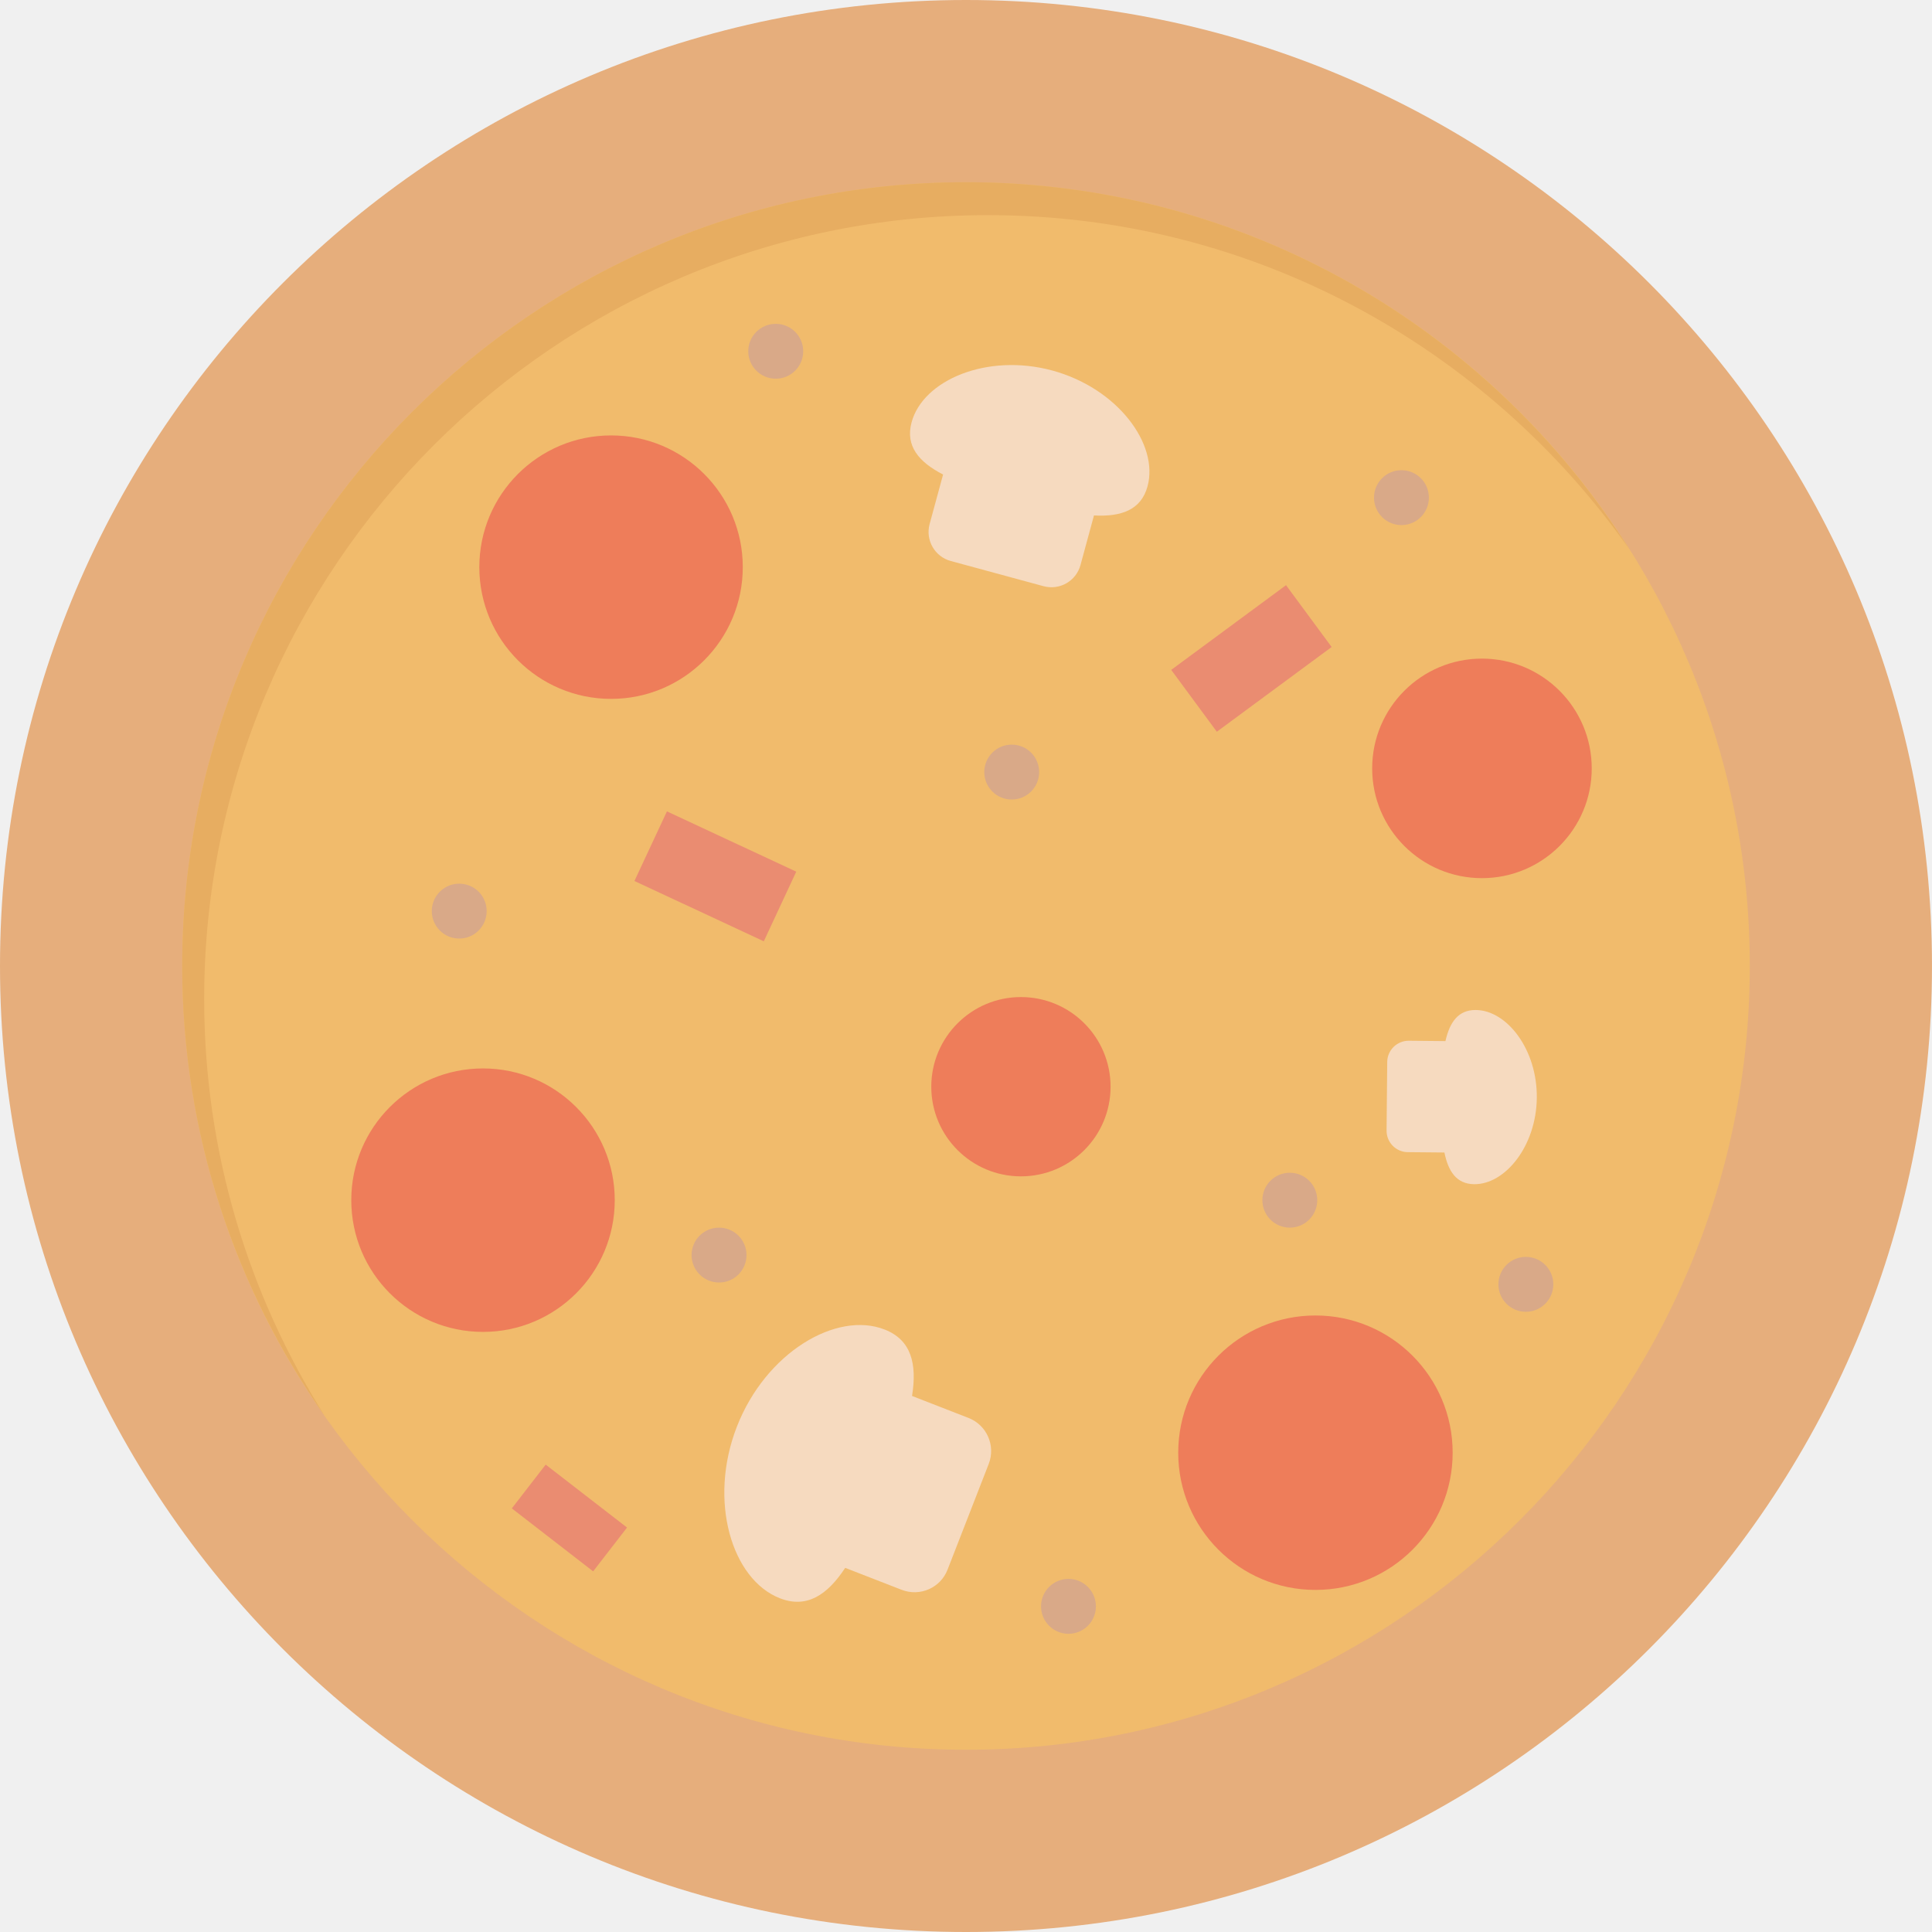
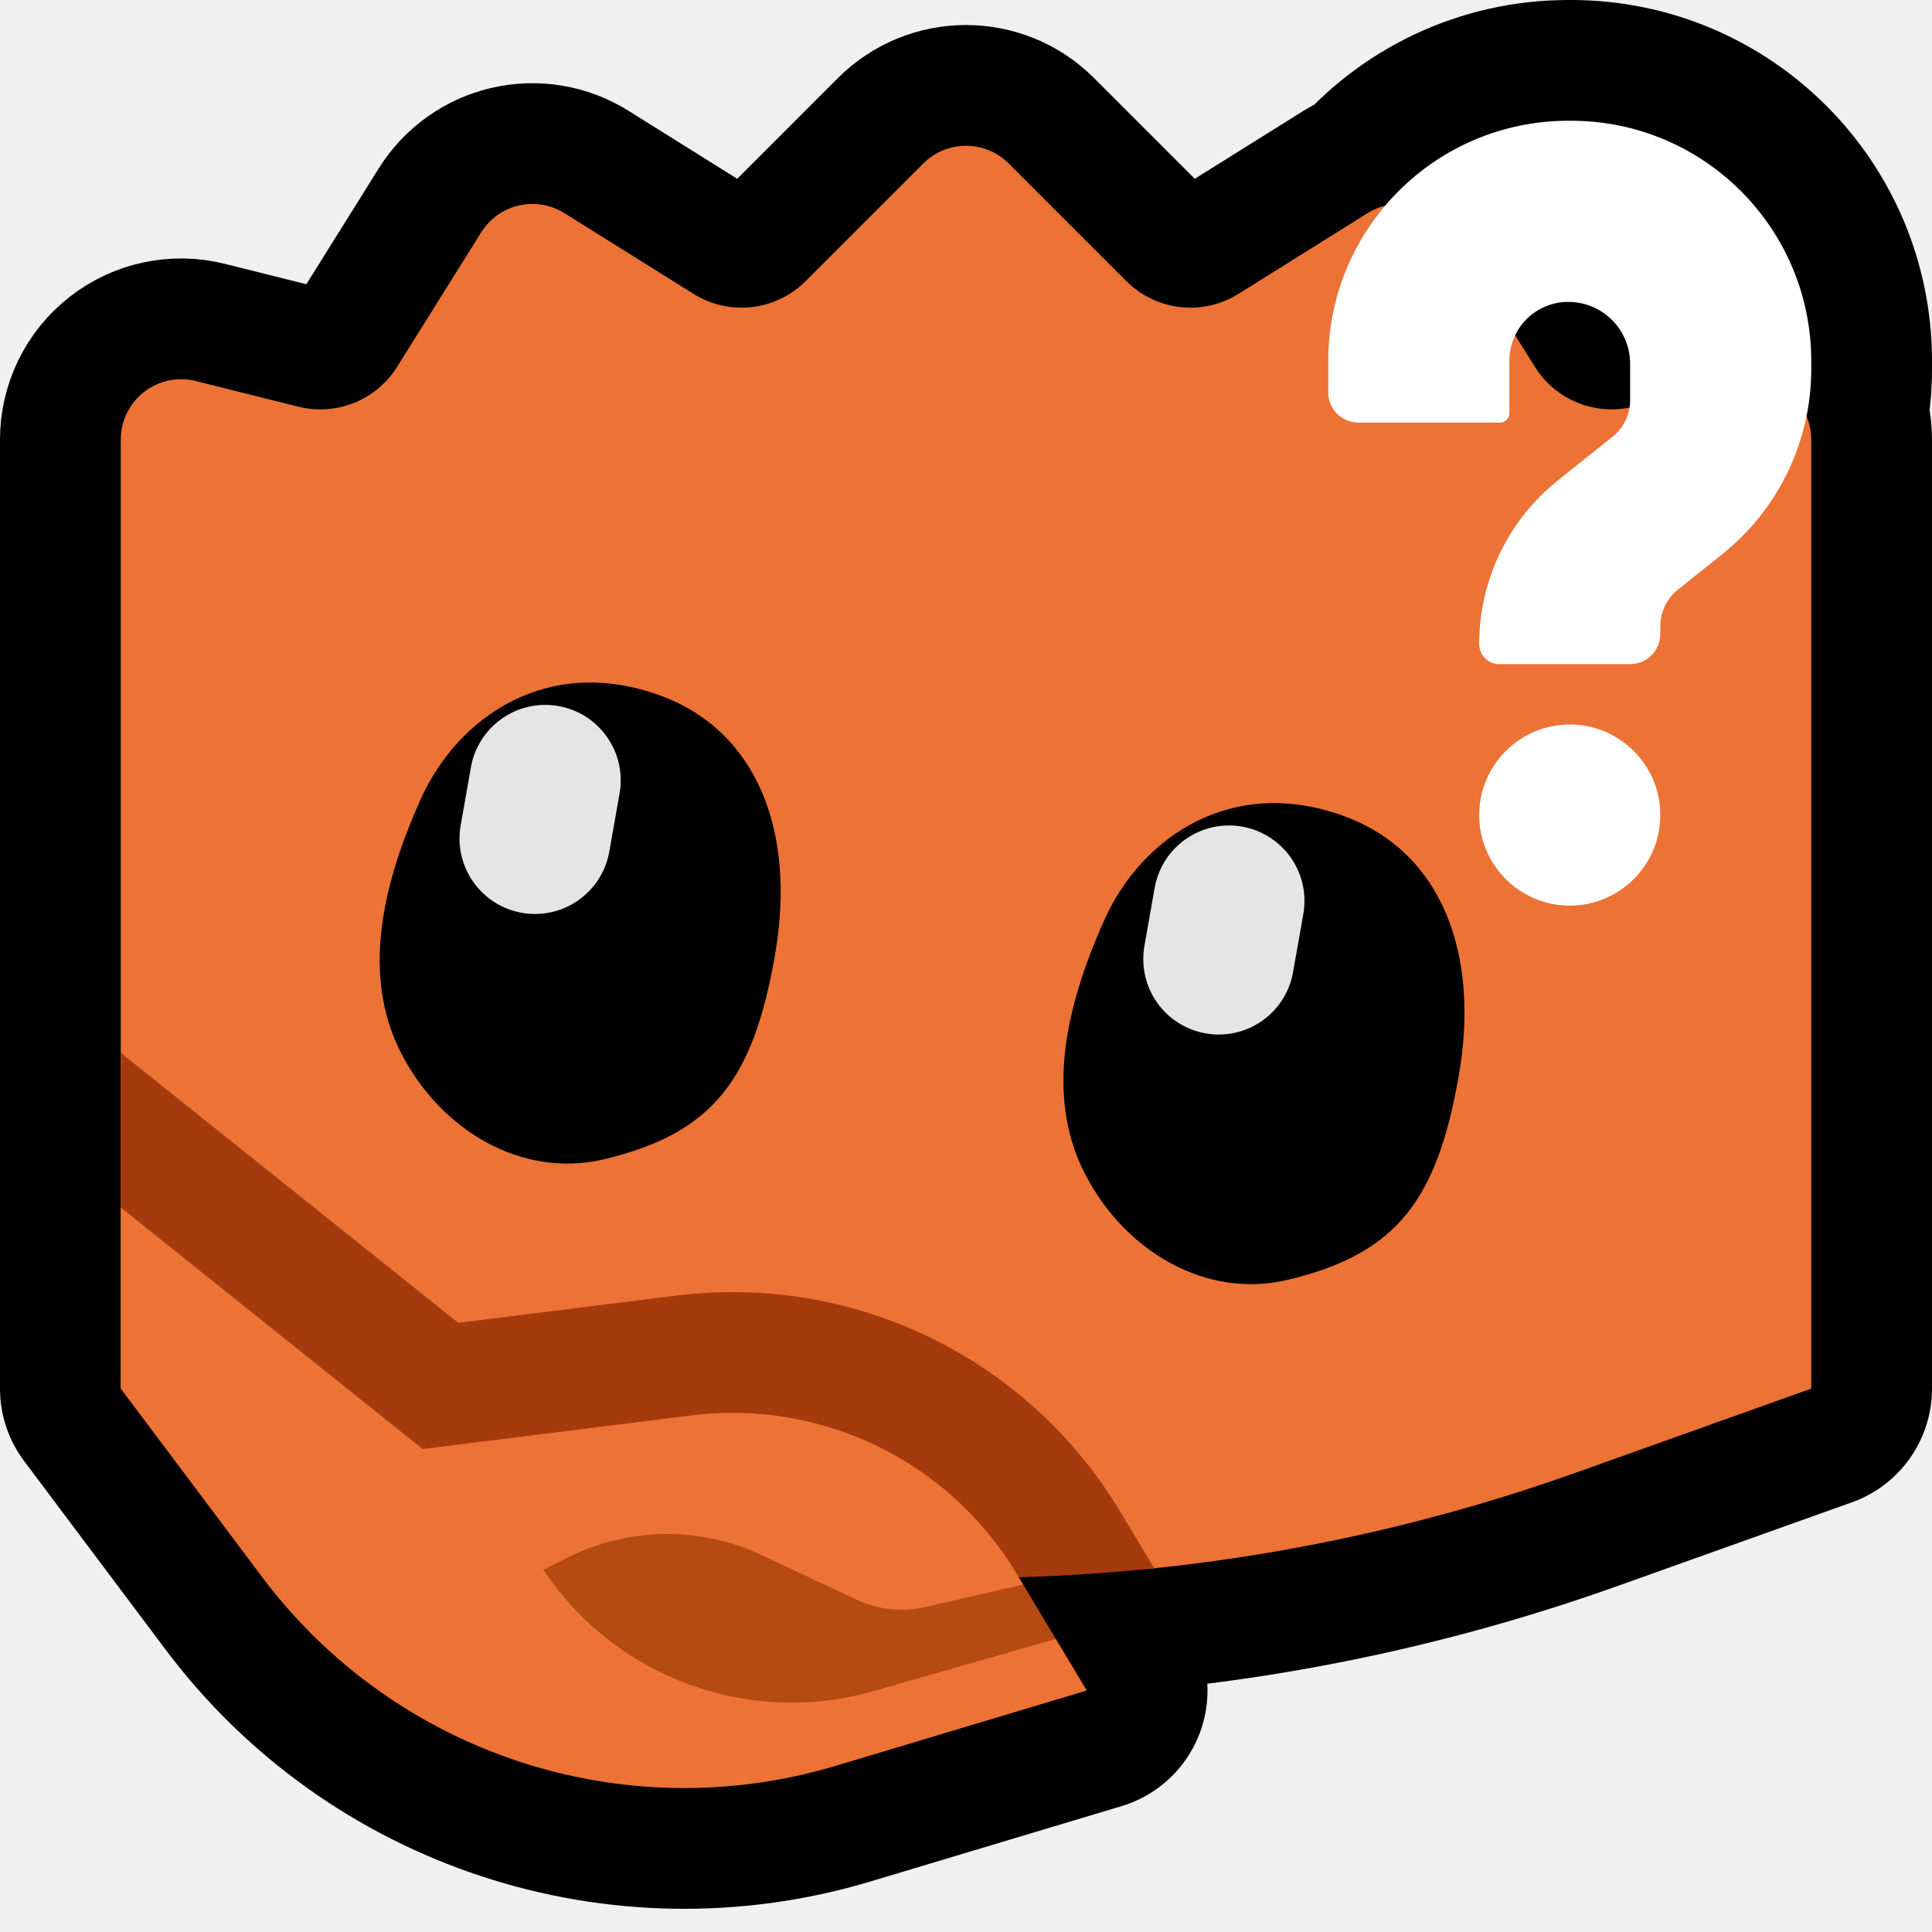
- <svg xmlns="http://www.w3.org/2000/svg" height="512px" width="512px" version="1.1" id="_x34_" viewBox="0 0 512 512" xml:space="preserve">
-   <g>
-     <path style="fill:#E6AE7C;" d="M511.996,255.996C511.996,397.388,397.384,512,256,512C114.612,512,0,397.388,0,255.996   C0,114.613,114.612,0,256,0C397.384,0,511.996,114.613,511.996,255.996z" />
-     <path style="fill:#F1BB6C;" d="M256,463.708c-114.531,0-207.711-93.17-207.711-207.712c0-114.527,93.18-207.704,207.711-207.704   c114.542,0,207.711,93.177,207.711,207.704C463.711,370.538,370.542,463.708,256,463.708z" />
-     <path style="fill:#E7AD61;" d="M54.107,264.725c0-114.534,93.18-207.711,207.707-207.711c70.213,0,132.355,35.056,169.969,88.541   C394.984,87.185,329.97,48.293,256,48.293c-114.531,0-207.711,93.177-207.711,207.704c0,44.321,13.996,85.414,37.738,119.17   C65.842,343.153,54.107,305.296,54.107,264.725z" />
-     <path style="fill:#EE7D5A;" d="M196.844,150.298c0,19.278-15.628,34.913-34.9,34.913c-19.282,0-34.917-15.635-34.917-34.913   c0-19.279,15.636-34.907,34.917-34.907C181.215,115.391,196.844,131.02,196.844,150.298z" />
-     <path style="fill:#EE7D5A;" d="M384.969,384.98c0,20.085-16.271,36.364-36.357,36.364c-20.085,0-36.37-16.279-36.37-36.364   c0-20.086,16.285-36.364,36.37-36.364C368.698,348.617,384.969,364.895,384.969,384.98z" />
-     <path style="fill:#EE7D5A;" d="M162.915,318.053c0,19.285-15.642,34.914-34.917,34.914c-19.278,0-34.906-15.629-34.906-34.914   c0-19.271,15.628-34.906,34.906-34.906C147.273,283.147,162.915,298.782,162.915,318.053z" />
-     <path style="fill:#EE7D5A;" d="M421.826,203.633c0,16.057-13.029,29.085-29.1,29.085c-16.057,0-29.086-13.028-29.086-29.085   c0-16.064,13.028-29.093,29.086-29.093C408.798,174.54,421.826,187.569,421.826,203.633z" />
-     <path style="fill:#EE7D5A;" d="M294.314,287.989c0,13.121-10.628,23.757-23.757,23.757c-13.114,0-23.757-10.636-23.757-23.757   c0-13.122,10.643-23.757,23.757-23.757C283.686,264.232,294.314,274.868,294.314,287.989z" />
-     <g>
-       <path style="fill:#D9A988;" d="M197.83,332.61c0,4.014-3.257,7.271-7.272,7.271c-4.028,0-7.286-3.257-7.286-7.271    c0-4.022,3.258-7.272,7.286-7.272C194.573,325.338,197.83,328.588,197.83,332.61z" />
-       <circle style="fill:#D9A988;" cx="121.7" cy="241.454" r="7.273" />
-       <path style="fill:#D9A988;" d="M275.385,204.612c0,4.014-3.243,7.271-7.271,7.271c-4.015,0-7.272-3.257-7.272-7.271    c0-4.022,3.257-7.279,7.272-7.279C272.142,197.333,275.385,200.59,275.385,204.612z" />
-       <path style="fill:#D9A988;" d="M349.085,318.06c0,4.021-3.257,7.278-7.272,7.278c-4.014,0-7.271-3.257-7.271-7.278    c0-4.014,3.257-7.271,7.271-7.271C345.828,310.789,349.085,314.046,349.085,318.06z" />
-       <path style="fill:#D9A988;" d="M290.428,425.701c0,4.014-3.257,7.271-7.271,7.271c-4.014,0-7.271-3.257-7.271-7.271    c0-4.021,3.257-7.278,7.271-7.278C287.171,418.423,290.428,421.68,290.428,425.701z" />
-       <path style="fill:#D9A988;" d="M378.67,131.884c0,4.014-3.257,7.271-7.272,7.271c-4.014,0-7.271-3.257-7.271-7.271    c0-4.021,3.257-7.278,7.271-7.278C375.413,124.606,378.67,127.863,378.67,131.884z" />
-       <path style="fill:#D9A988;" d="M212.858,93.092c0,4.014-3.257,7.271-7.272,7.271c-4.029,0-7.286-3.257-7.286-7.271    c0-4.021,3.257-7.272,7.286-7.272C209.601,85.82,212.858,89.071,212.858,93.092z" />
-       <path style="fill:#D9A988;" d="M411.641,340.367c0,4.014-3.257,7.271-7.271,7.271c-4.029,0-7.272-3.257-7.272-7.271    c0-4.021,3.243-7.278,7.272-7.278C408.384,333.089,411.641,336.345,411.641,340.367z" />
+ <svg xmlns="http://www.w3.org/2000/svg" width="100%" height="100%" viewBox="0 0 32 32" version="1.1" xml:space="preserve" style="fill-rule:evenodd;clip-rule:evenodd;stroke-linecap:round;stroke-linejoin:round;stroke-miterlimit:1.5;">
+   <rect id="ferris_question" x="0" y="0" width="32" height="32" style="fill:none;" />
+   <clipPath id="_clip1">
+     <rect x="0" y="0" width="32" height="32" />
+   </clipPath>
+   <g clip-path="url(#_clip1)">
+     <g id="Layer1">
+       <path d="M2,11l0,-3.719c0,-0.308 0.142,-0.599 0.385,-0.788c0.242,-0.19 0.559,-0.257 0.858,-0.182c0.544,0.136 1.177,0.294 1.699,0.425c0.631,0.157 1.291,-0.109 1.636,-0.661c0.42,-0.671 0.984,-1.574 1.392,-2.227c0.141,-0.225 0.365,-0.385 0.623,-0.444c0.259,-0.06 0.53,-0.015 0.755,0.126c0.625,0.391 1.479,0.924 2.14,1.338c0.592,0.37 1.362,0.282 1.856,-0.212c0.596,-0.596 1.386,-1.386 1.949,-1.949c0.39,-0.39 1.024,-0.39 1.414,0c0.563,0.563 1.353,1.353 1.949,1.949c0.494,0.494 1.264,0.582 1.856,0.212c0.661,-0.414 1.515,-0.947 2.14,-1.338c0.091,-0.057 0.189,-0.098 0.291,-0.123c0.729,-0.861 1.819,-1.407 3.035,-1.407c0.015,0 0.029,0 0.044,0c2.197,0 3.978,1.781 3.978,3.978c0,0.046 0,0.092 0,0.137c0,0.264 -0.027,0.524 -0.078,0.779c0.051,0.121 0.078,0.252 0.078,0.387l0,15.719c0,0 -1.678,0.599 -3.873,1.383c-2.996,1.07 -6.119,1.651 -9.252,1.742l1.125,1.875c0,0 -1.966,0.59 -4.155,1.247c-3.511,1.053 -7.307,-0.196 -9.506,-3.129c-1.25,-1.666 -2.339,-3.118 -2.339,-3.118l0,-12Zm24.99,-4.249c0.007,-0.041 0.01,-0.082 0.01,-0.123c0,-0.173 0,-0.387 0,-0.603c0,-0.272 -0.108,-0.533 -0.3,-0.725c-0.192,-0.192 -0.453,-0.3 -0.725,-0.3l-0.001,0c-0.258,0 -0.506,0.103 -0.689,0.285c-0.078,0.079 -0.142,0.17 -0.189,0.268l0.326,0.522c0.332,0.532 0.958,0.799 1.568,0.676Z" style="fill:none;stroke:#000;stroke-width:4px;" />
+       <rect x="24" y="4" width="4" height="4" />
    </g>
-     <path style="fill:#F6DABF;" d="M304.113,128.87c3.029-11.186-7.971-25.985-25.242-30.679c-17.272-4.678-34.257,2.522-37.286,13.708   c-1.7,6.257,1.857,10.507,8.343,13.857l-3.572,13.136c-1.143,4.25,1.357,8.628,5.6,9.778l24.599,6.679   c4.258,1.15,8.629-1.357,9.786-5.6l3.572-13.15C297.199,136.991,302.414,135.127,304.113,128.87z" />
-     <path style="fill:#F6DABF;" d="M234.401,352.324c-12.743-4.957-31.485,6.107-39.128,25.778   c-7.657,19.678-1.329,40.492,11.414,45.456c7.128,2.771,12.557-0.864,17.299-8.057l14.958,5.814   c4.857,1.886,10.3-0.508,12.171-5.35l10.914-28.028c1.872-4.835-0.528-10.285-5.357-12.164l-14.971-5.829   C243.058,361.452,241.529,355.088,234.401,352.324z" />
-     <path style="fill:#F6DABF;" d="M390.669,313.824c8.257,0.086,16.485-10.178,16.6-22.921c0.129-12.757-7.899-23.164-16.156-23.242   c-4.615-0.051-6.915,3.171-8.057,8.242l-9.7-0.093c-3.128-0.029-5.7,2.486-5.729,5.622l-0.171,18.171   c-0.029,3.128,2.485,5.7,5.615,5.729l9.714,0.093C383.827,310.524,386.041,313.781,390.669,313.824z" />
-     <polygon style="fill:#EA8C71;" points="202.415,249.454 168.13,233.475 176.744,215.026 211.015,230.997  " />
-     <polygon style="fill:#EA8C71;" points="352.898,171.462 322.471,193.919 310.385,177.526 340.813,155.077  " />
-     <polygon style="fill:#EA8C71;" points="144.612,388.138 166.173,404.816 157.187,416.423 135.637,399.738  " />
+     <g id="emoji">
+       <path d="M11.488,4.868c0.592,0.37 1.362,0.282 1.856,-0.212c0.596,-0.596 1.386,-1.386 1.949,-1.949c0.39,-0.39 1.024,-0.39 1.414,0c0.563,0.563 1.353,1.353 1.949,1.949c0.494,0.494 1.264,0.582 1.856,0.212c0.661,-0.414 1.515,-0.947 2.14,-1.338c0.225,-0.141 0.496,-0.186 0.755,-0.126c0.258,0.059 0.482,0.219 0.623,0.444c0.408,0.653 0.972,1.556 1.392,2.227c0.345,0.552 1.005,0.818 1.636,0.661c0.522,-0.131 1.155,-0.289 1.699,-0.425c0.299,-0.075 0.616,-0.008 0.858,0.182c0.243,0.189 0.385,0.48 0.385,0.788l0,15.719c0,0 -1.678,0.599 -3.873,1.383c-2.28,0.815 -4.634,1.345 -7.01,1.593c-1.29,0.134 -4.273,-1.06 -6.437,-1.403c-5.295,-0.84 -10.68,-1.573 -10.68,-1.573l0,-12l0,-3.719c0,-0.308 0.142,-0.599 0.385,-0.788c0.242,-0.19 0.559,-0.257 0.858,-0.182c0.544,0.136 1.177,0.294 1.699,0.425c0.631,0.157 1.291,-0.109 1.636,-0.661c0.42,-0.671 0.984,-1.574 1.392,-2.227c0.141,-0.225 0.365,-0.385 0.623,-0.444c0.259,-0.06 0.53,-0.015 0.755,0.126c0.625,0.391 1.479,0.924 2.14,1.338Z" style="fill:#ec7235;" />
+       <path d="M2,16l28,0l0,7c0,0 -1.678,0.599 -3.873,1.383c-6.549,2.339 -13.705,2.339 -20.254,0c-2.195,-0.784 -3.873,-1.383 -3.873,-1.383l0,-7Z" style="fill:none;" />
+       <clipPath id="_clip2">
+         <path d="M2,16l28,0l0,7c0,0 -1.678,0.599 -3.873,1.383c-6.549,2.339 -13.705,2.339 -20.254,0c-2.195,-0.784 -3.873,-1.383 -3.873,-1.383l0,-7Z" />
+       </clipPath>
+       <g clip-path="url(#_clip2)">
+         <path d="M18,28c0,0 -0.54,-0.9 -1.162,-1.936c-1.117,-1.863 -3.228,-2.89 -5.383,-2.621c-2.14,0.268 -4.455,0.557 -4.455,0.557l-5,-4l0,3c0,0 1.089,1.452 2.339,3.118c2.199,2.933 5.995,4.182 9.506,3.129c2.189,-0.657 4.155,-1.247 4.155,-1.247Z" style="fill:none;stroke:#a53a0c;stroke-width:4px;stroke-linecap:square;stroke-linejoin:miter;stroke-miterlimit:3;" />
+       </g>
+       <path d="M17.488,27.146l0.512,0.854c0,0 -1.966,0.59 -4.155,1.247c-3.511,1.053 -7.307,-0.196 -9.506,-3.129c-1.25,-1.666 -2.339,-3.118 -2.339,-3.118l0,-3l5,4c0,0 2.315,-0.289 4.455,-0.557c2.155,-0.269 4.266,0.758 5.383,2.621l0.108,0.18l-0.397,0.662l0.939,0.24Z" style="fill:#ec7235;" />
+       <path d="M17.488,27.146l-3.022,0.864c-2.065,0.59 -4.274,-0.222 -5.465,-2.009c-0.001,-0.001 -0.001,-0.001 -0.001,-0.001c0,0 0.17,-0.085 0.411,-0.206c1.004,-0.501 2.181,-0.516 3.197,-0.039c0.565,0.265 1.162,0.545 1.58,0.741c0.356,0.167 0.758,0.21 1.142,0.121l1.616,-0.373l0.542,0.902Z" style="fill:#b54b12;" />
+       <path d="M26,12c0.828,0 1.5,0.672 1.5,1.5c0,0.828 -0.672,1.5 -1.5,1.5c-0.828,0 -1.5,-0.672 -1.5,-1.5c0,-0.828 0.672,-1.5 1.5,-1.5Zm-3.5,-5c-0.133,0 -0.26,-0.053 -0.354,-0.146c-0.093,-0.094 -0.146,-0.221 -0.146,-0.354c0,-0.149 0,-0.326 0,-0.522c0,-2.197 1.781,-3.978 3.978,-3.978c0.015,0 0.029,0 0.044,0c2.197,0 3.978,1.781 3.978,3.978c0,0.046 0,0.092 0,0.137c0,1.191 -0.542,2.318 -1.472,3.063c-0.281,0.224 -0.546,0.437 -0.737,0.589c-0.184,0.147 -0.291,0.37 -0.291,0.606c0,0.041 0,0.084 0,0.127c0,0.133 -0.053,0.26 -0.146,0.354c-0.094,0.093 -0.221,0.146 -0.354,0.146c-0.615,0 -1.641,0 -2.167,0c-0.184,0 -0.333,-0.149 -0.333,-0.333c0,0 0,-0.001 0,-0.001c0,-1.053 0.479,-2.049 1.301,-2.707c0.342,-0.273 0.679,-0.543 0.908,-0.726c0.184,-0.147 0.291,-0.37 0.291,-0.605c0,-0.173 0,-0.387 0,-0.603c0,-0.272 -0.108,-0.533 -0.3,-0.725c-0.192,-0.192 -0.453,-0.3 -0.725,-0.3l-0.001,0c-0.258,0 -0.506,0.103 -0.689,0.285c-0.182,0.183 -0.285,0.431 -0.285,0.689l0,0.869c0,0.042 -0.017,0.082 -0.046,0.111c-0.029,0.029 -0.069,0.046 -0.111,0.046c-0.432,0 -1.649,0 -2.343,0Z" style="fill:#fff;" />
+       <g>
+         <path d="M22.255,13.515c-1.848,-0.673 -3.341,0.344 -3.958,1.711c-0.748,1.658 -0.922,3.066 -0.321,4.227c0.661,1.276 2.001,2.066 3.353,1.745c1.827,-0.434 2.473,-1.343 2.831,-3.372c0.357,-2.029 -0.279,-3.72 -1.905,-4.311Z" />
+         <path d="M10.93,11.518c-1.849,-0.673 -3.341,0.344 -3.958,1.711c-0.748,1.658 -0.922,3.066 -0.321,4.227c0.661,1.276 2.001,2.066 3.353,1.745c1.827,-0.434 2.473,-1.343 2.83,-3.372c0.358,-2.029 -0.279,-3.72 -1.904,-4.311Z" />
+         <path d="M21.587,15.14c0.058,-0.327 -0.017,-0.663 -0.207,-0.935c-0.19,-0.271 -0.48,-0.456 -0.807,-0.514c-0.326,-0.057 -0.662,0.017 -0.934,0.208c-0.272,0.19 -0.456,0.48 -0.514,0.806c-0.055,0.314 -0.115,0.65 -0.17,0.963c-0.057,0.327 0.017,0.663 0.207,0.934c0.19,0.272 0.481,0.457 0.807,0.514c0.327,0.058 0.663,-0.017 0.934,-0.207c0.272,-0.19 0.457,-0.48 0.514,-0.807c0.055,-0.313 0.115,-0.649 0.17,-0.962Z" style="fill:#e5e5e5;" />
+         <path d="M10.262,13.141c0.058,-0.326 -0.017,-0.662 -0.207,-0.933c-0.19,-0.271 -0.479,-0.456 -0.805,-0.513c-0.001,0 -0.002,0 -0.002,-0.001c-0.327,-0.057 -0.663,0.017 -0.934,0.208c-0.272,0.19 -0.457,0.48 -0.514,0.806c-0.056,0.314 -0.115,0.65 -0.17,0.963c-0.058,0.327 0.017,0.663 0.207,0.934c0.19,0.272 0.48,0.457 0.807,0.514c0.326,0.058 0.662,-0.017 0.934,-0.207c0.271,-0.19 0.456,-0.48 0.514,-0.807c0.055,-0.313 0.115,-0.651 0.17,-0.964Z" style="fill:#e5e5e5;" />
+       </g>
+     </g>
  </g>
</svg>
